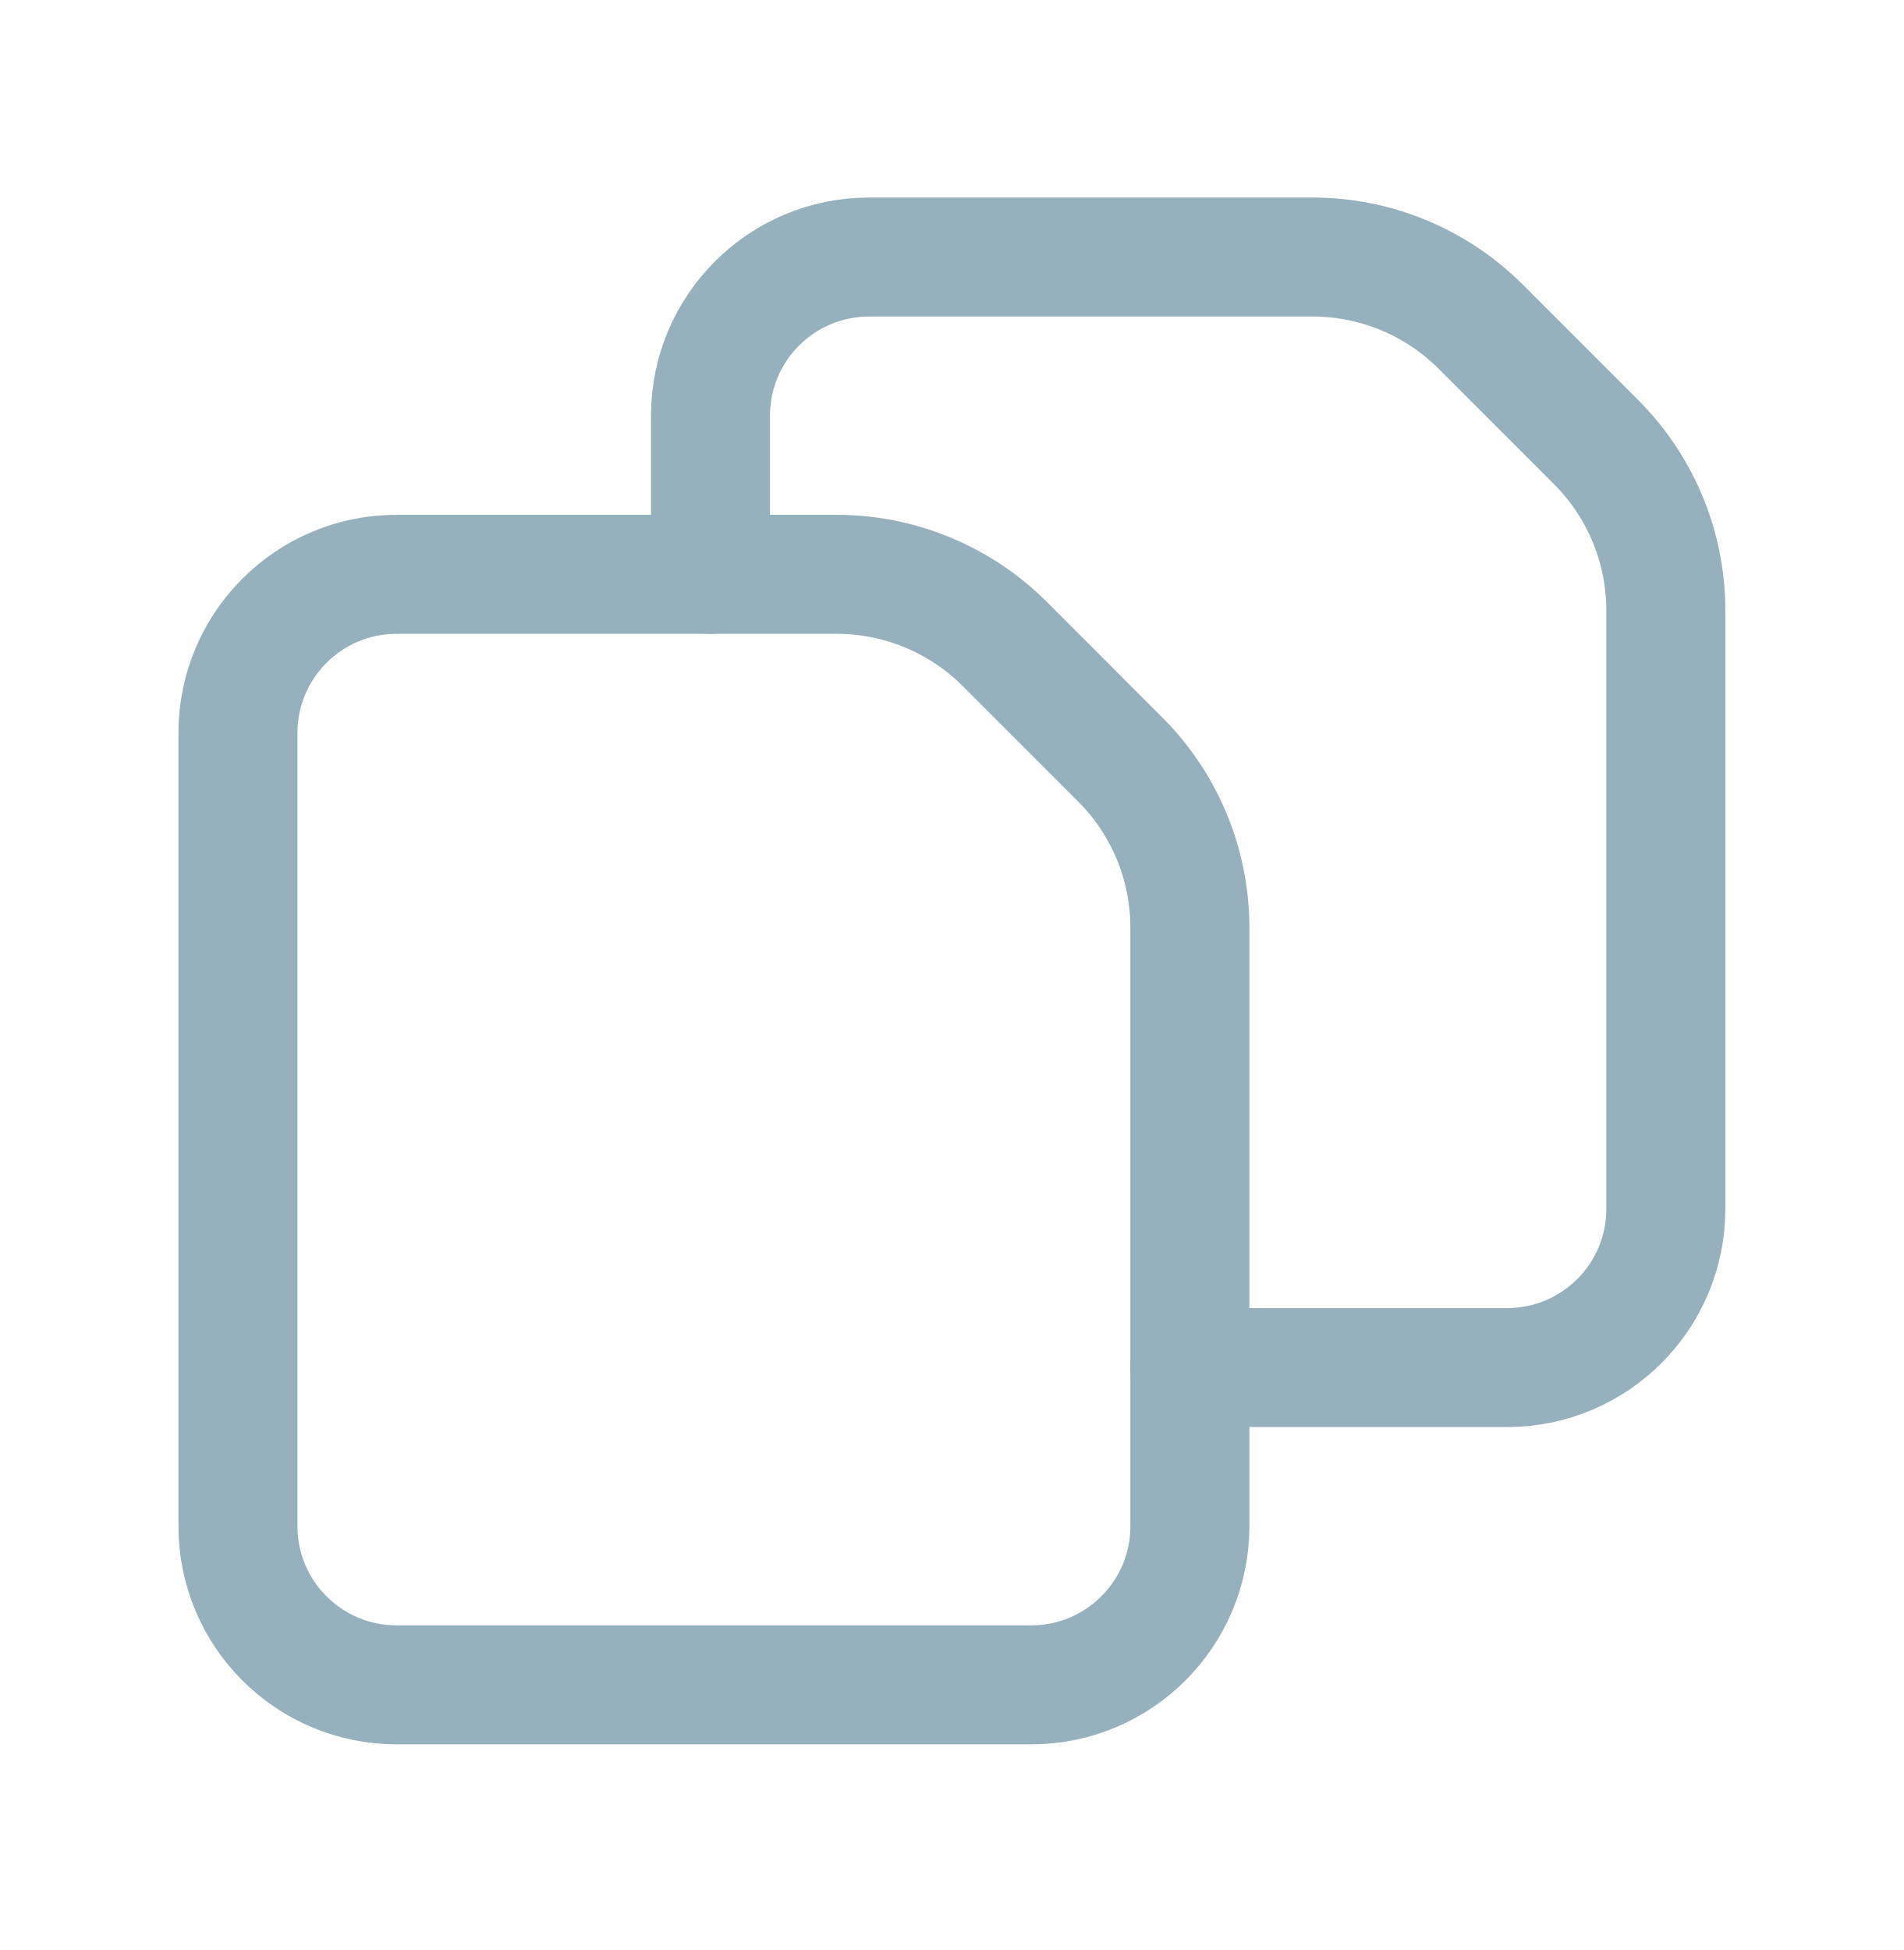
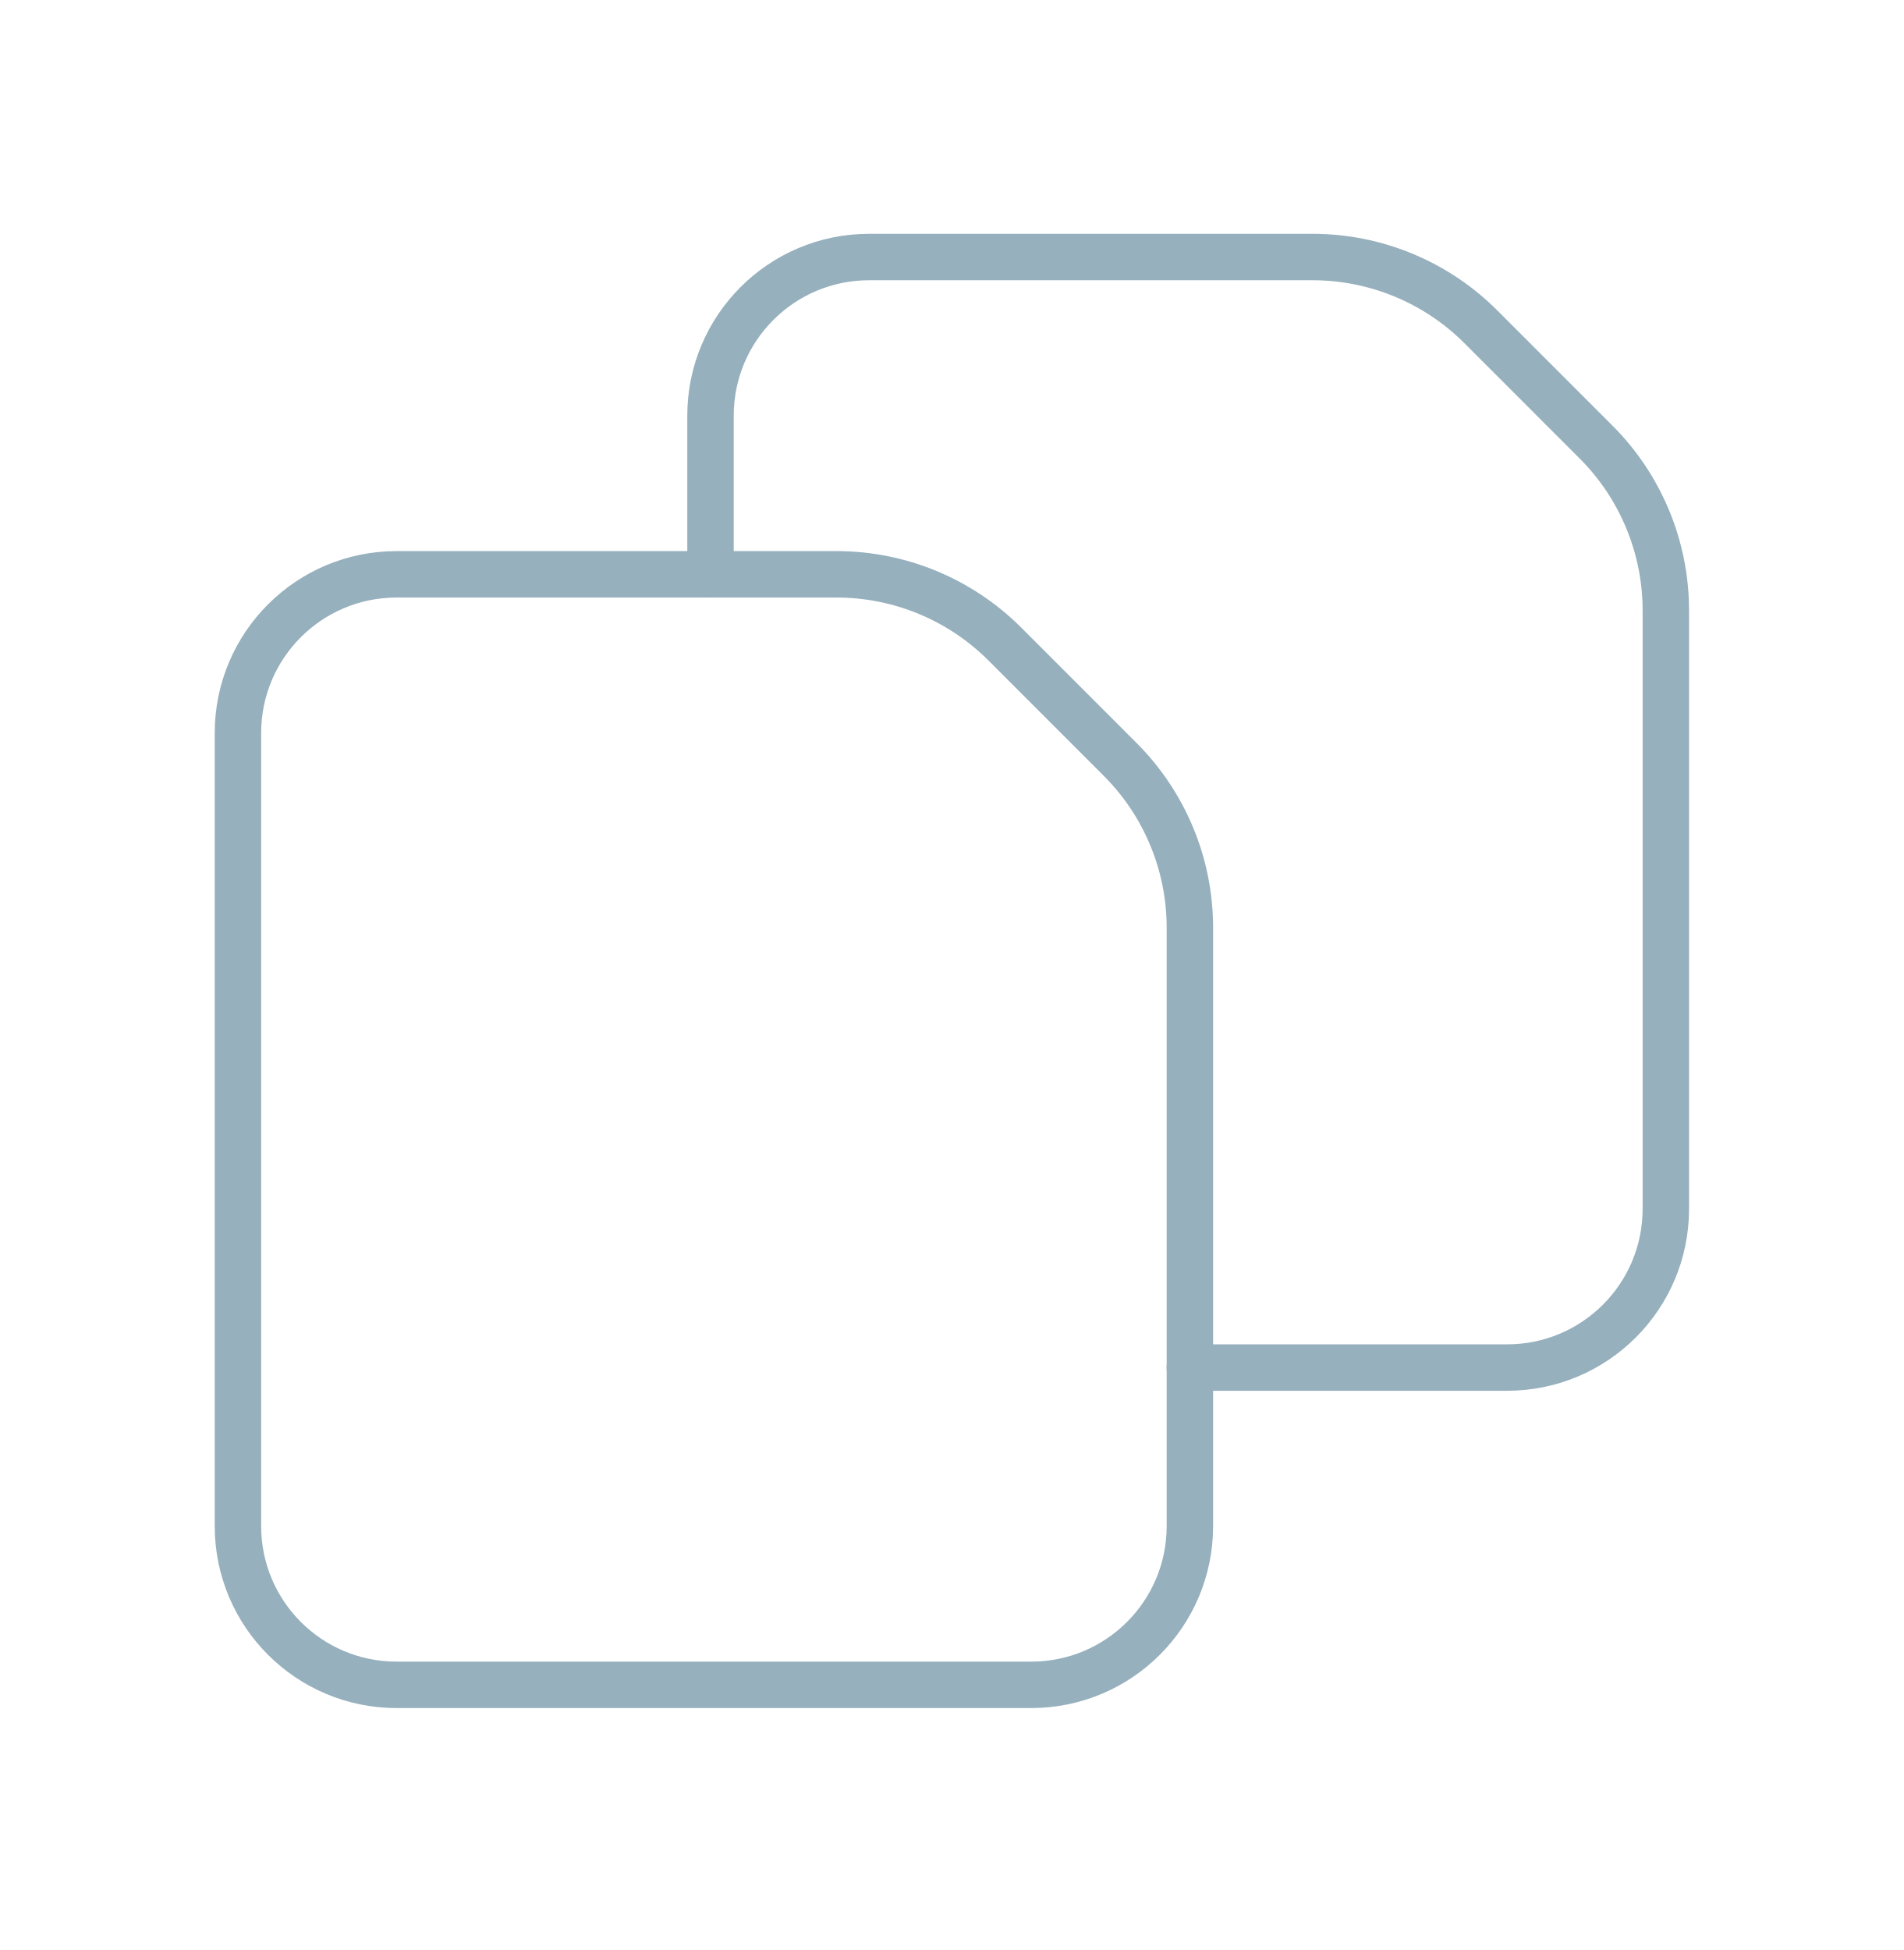
<svg xmlns="http://www.w3.org/2000/svg" width="41" height="42" viewBox="0 0 41 42" fill="none">
  <g id="Group">
-     <path id="Path" d="M25.627 29.455H32.462C34.349 29.455 35.879 27.925 35.879 26.038V13.146C35.879 11.787 35.338 10.483 34.377 9.522L31.893 7.037C30.932 6.076 29.628 5.536 28.269 5.536H18.72C16.833 5.536 15.303 7.066 15.303 8.953V12.37" stroke="#96B0BD" stroke-width="2.563" stroke-linecap="round" stroke-linejoin="round" />
-     <path id="Path_2" fill-rule="evenodd" clip-rule="evenodd" d="M24.126 16.356L21.642 13.871C20.681 12.91 19.377 12.37 18.018 12.37H8.542C6.655 12.37 5.125 13.9 5.125 15.787V32.872C5.125 34.759 6.655 36.289 8.542 36.289H22.21C24.098 36.289 25.628 34.759 25.628 32.872V19.98C25.628 18.62 25.087 17.317 24.126 16.356Z" stroke="#96B0BD" stroke-width="2.563" stroke-linecap="round" stroke-linejoin="round" />
+     <path id="Path" d="M25.627 29.455H32.462C34.349 29.455 35.879 27.925 35.879 26.038V13.146C35.879 11.787 35.338 10.483 34.377 9.522L31.893 7.037C30.932 6.076 29.628 5.536 28.269 5.536H18.72C16.833 5.536 15.303 7.066 15.303 8.953V12.37" stroke="#96B0BD" strokeWidth="2.563" stroke-linecap="round" strokeLinejoin="round" />
+     <path id="Path_2" fill-rule="evenodd" clip-rule="evenodd" d="M24.126 16.356L21.642 13.871C20.681 12.91 19.377 12.37 18.018 12.37H8.542C6.655 12.37 5.125 13.9 5.125 15.787V32.872C5.125 34.759 6.655 36.289 8.542 36.289H22.21C24.098 36.289 25.628 34.759 25.628 32.872V19.98C25.628 18.62 25.087 17.317 24.126 16.356Z" stroke="#96B0BD" strokeWidth="2.563" stroke-linecap="round" strokeLinejoin="round" />
  </g>
</svg>
